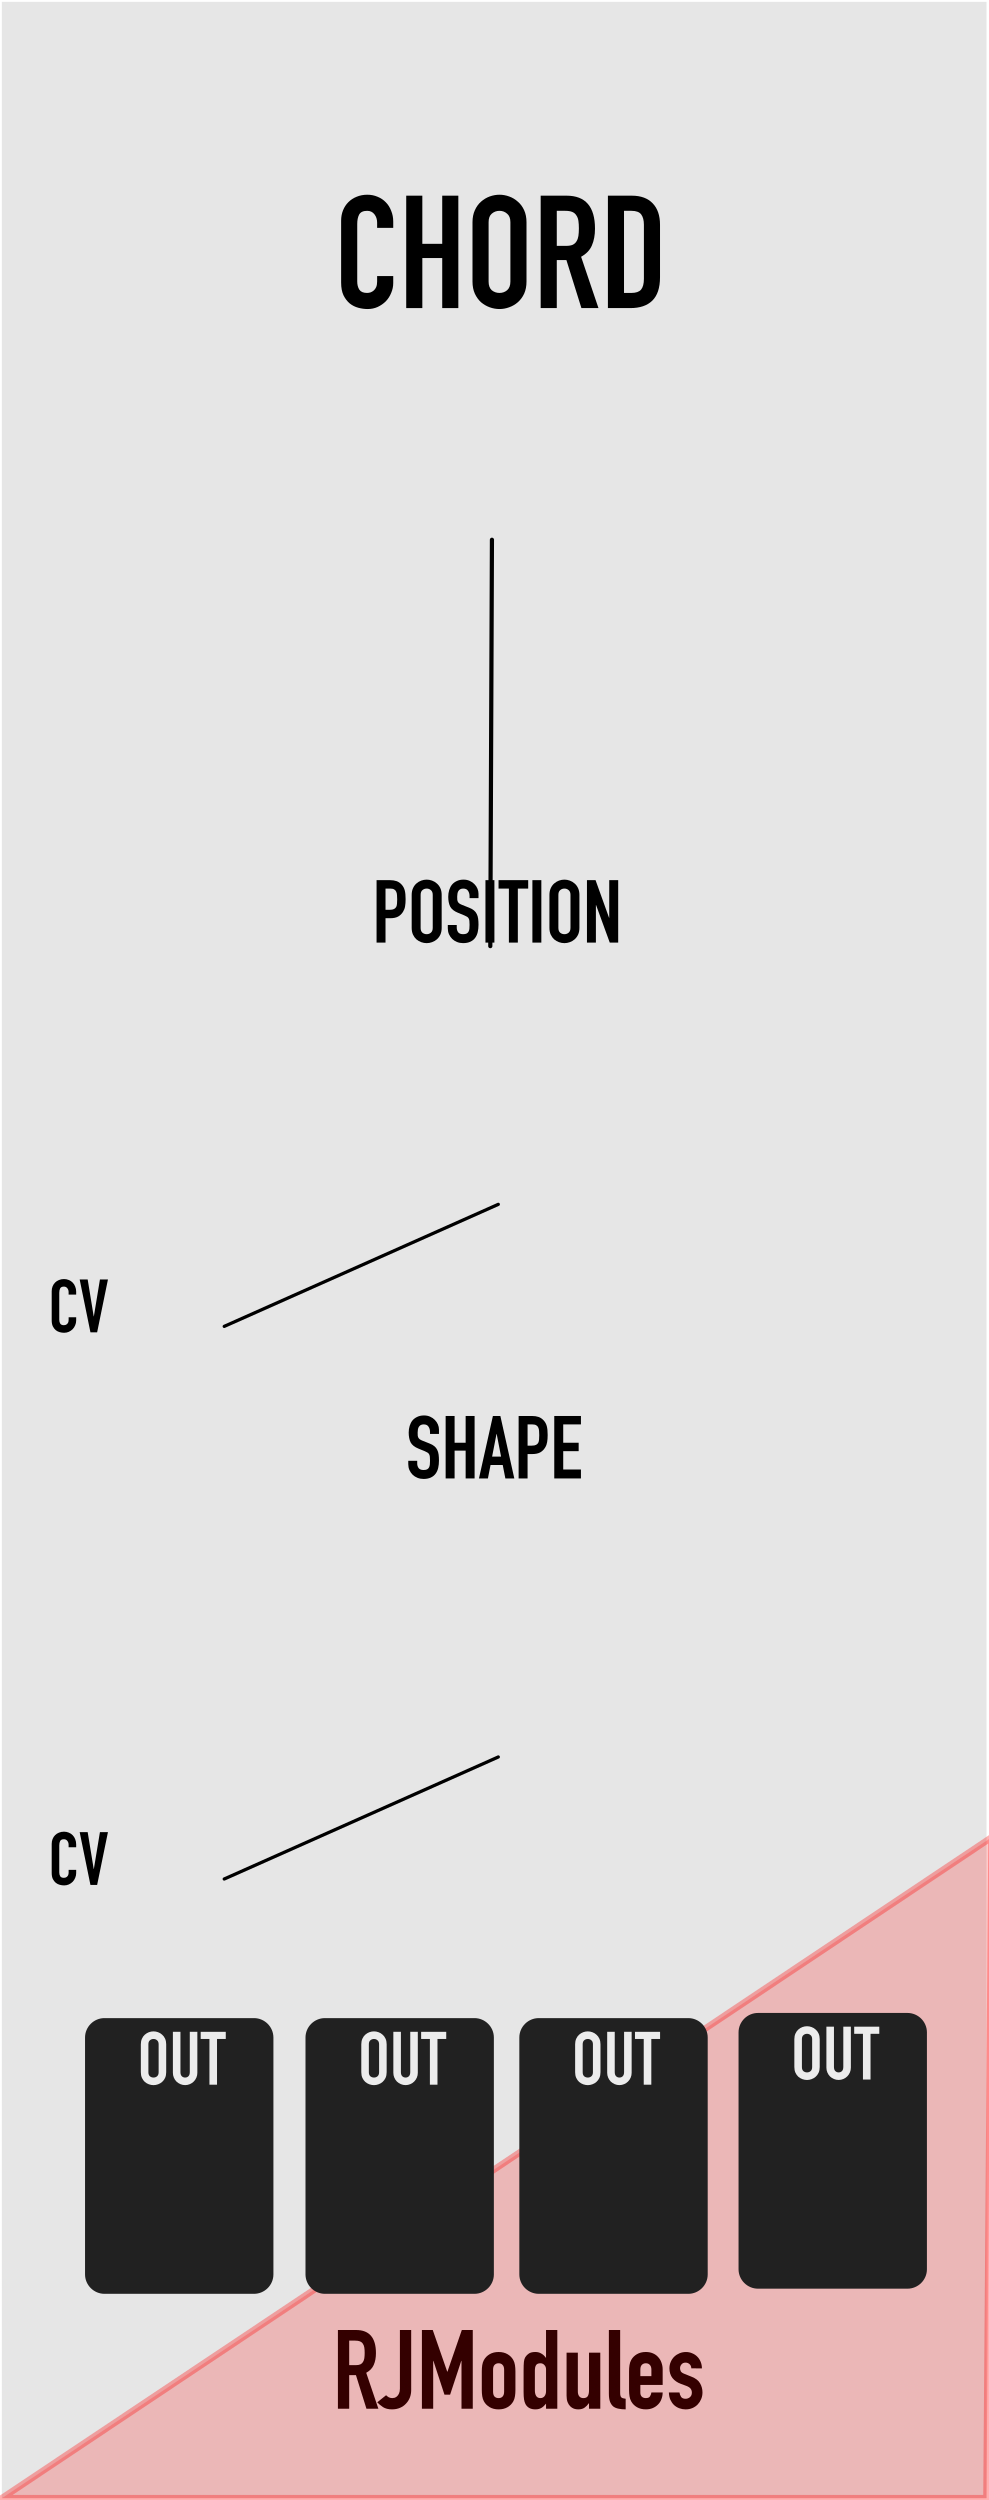
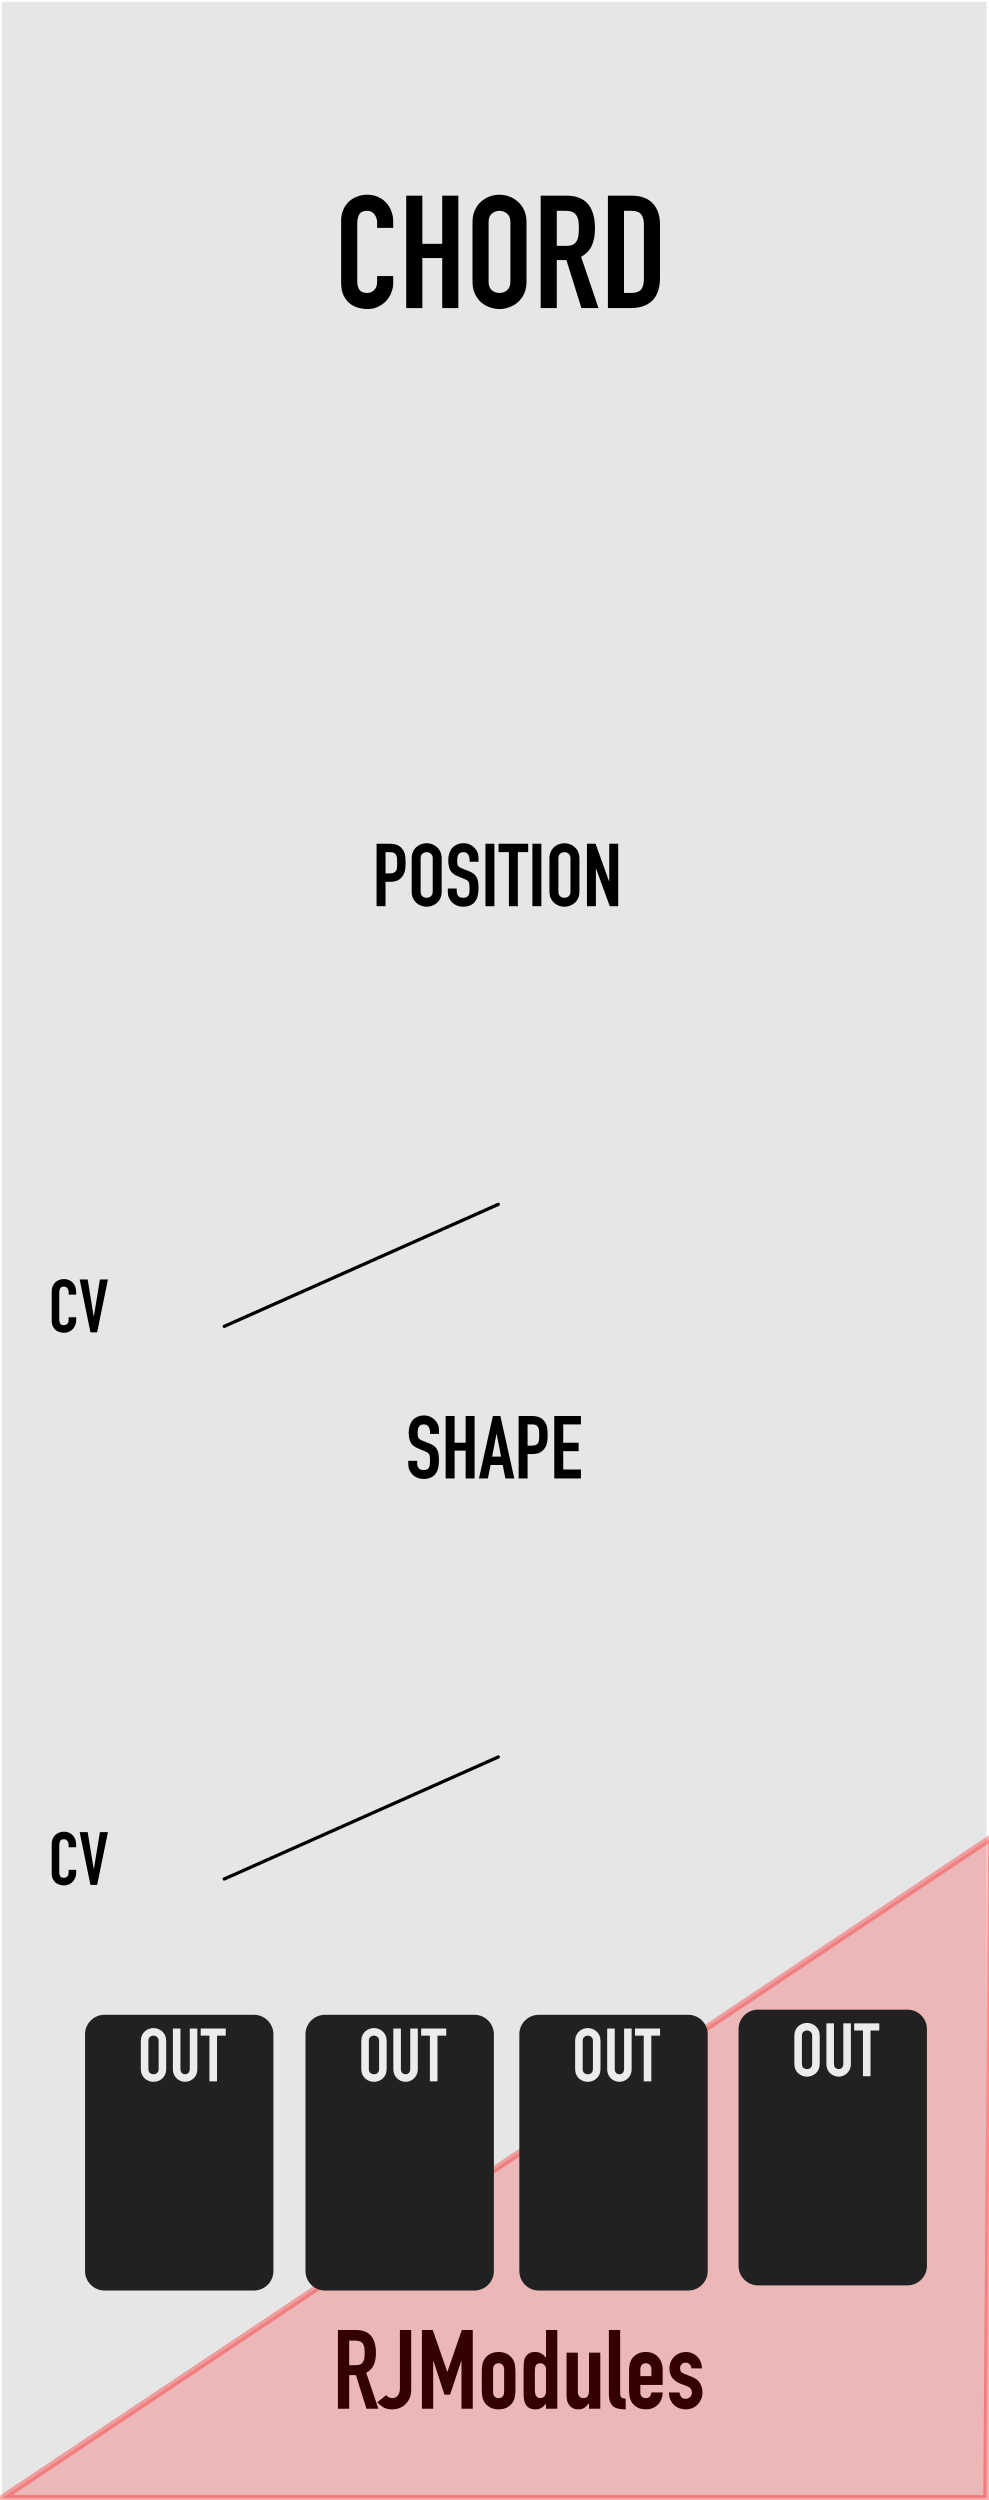
<svg xmlns="http://www.w3.org/2000/svg" width="150.226" height="380" viewBox="0 0 39.747 100.542" version="1.1" id="svg4541">
  <defs id="defs4535" />
  <g id="layer3">
    <g transform="matrix(0.2760238,0,0,0.2760238,359.6559,-41.23195)" id="g13122" style="stroke-width:0.959">
      <g transform="translate(-167.0764,-20.55757)" id="g13178" style="stroke-width:0.919">
        <g transform="translate(-99.2314,6.094906)" id="g13224" style="stroke-width:0.881">
          <g transform="translate(-315.6541,137.7816)" id="g13271" style="stroke-width:0.844">
            <g transform="translate(-332.2261,26.05932)" id="g13383" style="stroke-width:0.809">
              <path style="fill:#e6e6e6;fill-opacity:1;fill-rule:nonzero;stroke:none;stroke-width:0.809" d="m -388.535,0.266 h 143.469 V 363.988 H -388.535 Z m 0,0" id="path25069" />
              <path id="path12226" d="m -276.575,211.059 c 1.406,0 2.438,-1.062 2.438,-2.359 0,-1.297 -1.016,-2.344 -2.422,-2.344 -1.406,0 -2.422,1.062 -2.422,2.344 v 0.016 c 0,1.297 1.016,2.344 2.406,2.344 z m 0.016,-0.922 c -0.797,0 -1.375,-0.656 -1.375,-1.438 0,-0.781 0.562,-1.422 1.359,-1.422 0.812,0 1.391,0.641 1.391,1.422 v 0.016 c 0,0.781 -0.562,1.422 -1.375,1.422 z m 0,0" style="fill:#e6e6e6;fill-opacity:1;stroke:none;stroke-width:0.809" />
              <path id="path12222" d="m -271.142,211.059 c 1.234,0 2,-0.688 2,-2.062 v -2.109 c 0,-0.281 -0.219,-0.5 -0.5,-0.5 -0.281,0 -0.5,0.219 -0.5,0.5 v 2.156 c 0,0.719 -0.375,1.094 -0.984,1.094 -0.609,0 -0.984,-0.391 -0.984,-1.125 v -2.125 c 0,-0.281 -0.219,-0.5 -0.5,-0.5 -0.266,0 -0.5,0.219 -0.5,0.5 v 2.141 c 0,1.344 0.75,2.031 1.969,2.031 z m 0,0" style="fill:#e6e6e6;fill-opacity:1;stroke:none;stroke-width:0.809" />
              <path id="path12218" d="m -266.875,210.512 c 0,0.281 0.219,0.5 0.5,0.5 0.281,0 0.5,-0.219 0.5,-0.5 v -3.156 h 0.953 c 0.266,0 0.469,-0.203 0.469,-0.469 0,-0.25 -0.203,-0.453 -0.469,-0.453 h -2.922 c -0.25,0 -0.453,0.203 -0.453,0.453 0,0.266 0.203,0.469 0.453,0.469 h 0.969 z m 0,0" style="fill:#e6e6e6;fill-opacity:1;stroke:none;stroke-width:0.809" />
              <path id="path12214" d="m -276.575,288.438 c 1.406,0 2.438,-1.062 2.438,-2.359 0,-1.297 -1.016,-2.344 -2.422,-2.344 -1.406,0 -2.422,1.062 -2.422,2.344 v 0.016 c 0,1.297 1.016,2.344 2.406,2.344 z m 0.016,-0.922 c -0.797,0 -1.375,-0.656 -1.375,-1.438 0,-0.781 0.562,-1.422 1.359,-1.422 0.812,0 1.391,0.641 1.391,1.422 v 0.016 c 0,0.781 -0.562,1.422 -1.375,1.422 z m 0,0" style="fill:#e6e6e6;fill-opacity:1;stroke:none;stroke-width:0.809" />
              <path id="path12210" d="m -271.142,288.438 c 1.234,0 2,-0.688 2,-2.062 v -2.109 c 0,-0.281 -0.219,-0.5 -0.5,-0.5 -0.281,0 -0.5,0.219 -0.5,0.5 v 2.156 c 0,0.719 -0.375,1.094 -0.984,1.094 -0.609,0 -0.984,-0.391 -0.984,-1.125 v -2.125 c 0,-0.281 -0.219,-0.5 -0.5,-0.5 -0.266,0 -0.5,0.219 -0.5,0.5 v 2.141 c 0,1.344 0.75,2.031 1.969,2.031 z m 0,0" style="fill:#e6e6e6;fill-opacity:1;stroke:none;stroke-width:0.809" />
              <path id="path12206" d="m -266.875,287.892 c 0,0.281 0.219,0.5 0.5,0.5 0.281,0 0.5,-0.219 0.5,-0.5 v -3.156 h 0.953 c 0.266,0 0.469,-0.203 0.469,-0.469 0,-0.25 -0.203,-0.453 -0.469,-0.453 h -2.922 c -0.25,0 -0.453,0.203 -0.453,0.453 0,0.266 0.203,0.469 0.453,0.469 h 0.969 z m 0,0" style="fill:#e6e6e6;fill-opacity:1;stroke:none;stroke-width:0.809" />
              <path id="path12202" d="m -276.575,61.624 c 1.406,0 2.438,-1.062 2.438,-2.359 0,-1.297 -1.016,-2.344 -2.422,-2.344 -1.406,0 -2.422,1.062 -2.422,2.344 v 0.016 c 0,1.297 1.016,2.344 2.406,2.344 z m 0.016,-0.922 c -0.797,0 -1.375,-0.656 -1.375,-1.438 0,-0.781 0.562,-1.422 1.359,-1.422 0.812,0 1.391,0.641 1.391,1.422 v 0.016 c 0,0.781 -0.562,1.422 -1.375,1.422 z m 0,0" style="fill:#e6e6e6;fill-opacity:1;stroke:none;stroke-width:0.809" />
              <path id="path12198" d="m -271.142,61.624 c 1.234,0 2,-0.688 2,-2.062 v -2.109 c 0,-0.281 -0.219,-0.5 -0.5,-0.5 -0.281,0 -0.5,0.219 -0.5,0.5 v 2.156 c 0,0.719 -0.375,1.094 -0.984,1.094 -0.609,0 -0.984,-0.391 -0.984,-1.125 v -2.125 c 0,-0.281 -0.219,-0.5 -0.5,-0.5 -0.266,0 -0.5,0.219 -0.5,0.5 v 2.141 c 0,1.344 0.75,2.031 1.969,2.031 z m 0,0" style="fill:#e6e6e6;fill-opacity:1;stroke:none;stroke-width:0.809" />
              <path id="path12194" d="m -266.875,61.077 c 0,0.281 0.219,0.5 0.5,0.5 0.281,0 0.5,-0.219 0.5,-0.5 v -3.156 h 0.953 c 0.266,0 0.469,-0.203 0.469,-0.469 0,-0.25 -0.203,-0.453 -0.469,-0.453 h -2.922 c -0.25,0 -0.453,0.203 -0.453,0.453 0,0.266 0.203,0.469 0.453,0.469 h 0.969 z m 0,0" style="fill:#e6e6e6;fill-opacity:1;stroke:none;stroke-width:0.809" />
              <g aria-label="IN" transform="scale(1,-1)" style="font-style:normal;font-weight:normal;font-size:10.814px;line-height:1.25;font-family:sans-serif;letter-spacing:0px;word-spacing:0px;fill:#000000;fill-opacity:1;stroke:none;stroke-width:0.219" id="text202" />
              <g aria-label="CV" style="font-style:normal;font-weight:normal;font-size:10.814px;line-height:1.25;font-family:sans-serif;letter-spacing:0px;word-spacing:0px;fill:#000000;fill-opacity:1;stroke:none;stroke-width:0.219" id="text202-7" />
              <g aria-label="OUT" style="font-style:normal;font-weight:normal;font-size:10.814px;line-height:1.25;font-family:sans-serif;letter-spacing:0px;word-spacing:0px;fill:#ececec;fill-opacity:1;stroke:none;stroke-width:0.219" id="text202-7-8" />
              <g aria-label="RJModules" style="font-style:normal;font-weight:normal;font-size:10.814px;line-height:1.25;font-family:sans-serif;letter-spacing:0px;word-spacing:0px;fill:#000000;fill-opacity:1;stroke:none;stroke-width:0.219" id="text202-7-7" transform="translate(0,-1.917105)">
                <path d="m -337.924,346.522 h 0.934 q 0.435,0 0.693,-0.113 0.258,-0.129 0.387,-0.354 0.145,-0.226 0.193,-0.548 0.048,-0.338 0.048,-0.773 0,-0.435 -0.048,-0.757 -0.048,-0.338 -0.209,-0.564 -0.145,-0.242 -0.419,-0.354 -0.274,-0.113 -0.725,-0.113 h -0.854 z m -1.643,-5.122 h 2.642 q 2.899,0 2.899,3.367 0,0.999 -0.322,1.724 -0.306,0.709 -1.095,1.144 l 1.772,5.235 h -1.74 l -1.53,-4.897 h -0.983 v 4.897 h -1.643 z" style="font-style:normal;font-variant:normal;font-weight:normal;font-stretch:normal;font-family:'DIN Condensed';-inkscape-font-specification:'DIN Condensed, ';stroke-width:0.326" id="path79" />
                <path d="m -328.891,350.162 q 0,0.564 -0.193,1.079 -0.193,0.499 -0.564,0.886 -0.354,0.387 -0.87,0.612 -0.515,0.226 -1.176,0.226 -0.789,0 -1.321,-0.338 -0.515,-0.354 -0.822,-0.693 l 1.289,-1.031 q 0.177,0.177 0.403,0.306 0.242,0.113 0.499,0.113 0.145,0 0.338,-0.048 0.193,-0.065 0.354,-0.209 0.177,-0.161 0.29,-0.419 0.129,-0.274 0.129,-0.709 v -8.537 h 1.643 z" style="font-style:normal;font-variant:normal;font-weight:normal;font-stretch:normal;font-family:'DIN Condensed';-inkscape-font-specification:'DIN Condensed, ';stroke-width:0.326" id="path81" />
                <path d="m -327.329,341.399 h 1.579 l 2.11,6.073 h 0.032 l 2.094,-6.073 h 1.595 v 11.469 h -1.643 v -6.975 h -0.032 l -1.627,4.929 h -0.822 l -1.611,-4.929 h -0.032 v 6.975 h -1.643 z" style="font-style:normal;font-variant:normal;font-weight:normal;font-stretch:normal;font-family:'DIN Condensed';-inkscape-font-specification:'DIN Condensed, ';stroke-width:0.326" id="path83" />
                <path d="m -318.604,347.44 q 0,-0.499 0.065,-0.918 0.065,-0.419 0.242,-0.741 0.29,-0.532 0.838,-0.854 0.548,-0.322 1.305,-0.322 0.757,0 1.305,0.322 0.548,0.322 0.838,0.854 0.177,0.322 0.242,0.741 0.065,0.419 0.065,0.918 v 2.69 q 0,0.499 -0.065,0.918 -0.065,0.419 -0.242,0.741 -0.29,0.532 -0.838,0.854 -0.548,0.322 -1.305,0.322 -0.757,0 -1.305,-0.322 -0.548,-0.322 -0.838,-0.854 -0.177,-0.322 -0.242,-0.741 -0.065,-0.419 -0.065,-0.918 z m 1.643,2.948 q 0,0.467 0.209,0.709 0.226,0.226 0.596,0.226 0.37,0 0.58,-0.226 0.226,-0.242 0.226,-0.709 v -3.206 q 0,-0.467 -0.226,-0.693 -0.209,-0.242 -0.58,-0.242 -0.37,0 -0.596,0.242 -0.209,0.226 -0.209,0.693 z" style="font-style:normal;font-variant:normal;font-weight:normal;font-stretch:normal;font-family:'DIN Condensed';-inkscape-font-specification:'DIN Condensed, ';stroke-width:0.326" id="path85" />
                <path d="m -310.87,350.21 q 0,0.499 0.193,0.805 0.193,0.306 0.612,0.306 0.37,0 0.596,-0.274 0.226,-0.29 0.226,-0.741 v -3.173 q 0,-0.387 -0.242,-0.628 -0.226,-0.258 -0.58,-0.258 -0.467,0 -0.644,0.29 -0.161,0.29 -0.161,0.677 z m 1.627,1.917 q -0.161,0.177 -0.306,0.338 -0.145,0.145 -0.322,0.258 -0.177,0.113 -0.403,0.177 -0.226,0.064 -0.532,0.064 -1.015,0 -1.434,-0.773 -0.145,-0.274 -0.209,-0.677 -0.065,-0.403 -0.065,-1.079 v -3.109 q 0,-0.886 0.048,-1.305 0.048,-0.419 0.209,-0.677 0.209,-0.322 0.532,-0.532 0.338,-0.209 0.934,-0.209 0.483,0 0.854,0.226 0.387,0.209 0.66,0.612 h 0.032 v -4.043 h 1.643 v 11.469 h -1.643 z" style="font-style:normal;font-variant:normal;font-weight:normal;font-stretch:normal;font-family:'DIN Condensed';-inkscape-font-specification:'DIN Condensed, ';stroke-width:0.326" id="path87" />
                <path d="m -301.339,352.868 h -1.643 v -0.789 h -0.032 q -0.258,0.387 -0.628,0.644 -0.354,0.242 -0.918,0.242 -0.306,0 -0.612,-0.097 -0.306,-0.113 -0.548,-0.354 -0.242,-0.242 -0.387,-0.612 -0.145,-0.387 -0.145,-0.934 v -6.266 h 1.643 v 5.654 q 0,0.451 0.209,0.709 0.209,0.258 0.596,0.258 0.467,0 0.644,-0.29 0.177,-0.29 0.177,-0.838 v -5.493 h 1.643 z" style="font-style:normal;font-variant:normal;font-weight:normal;font-stretch:normal;font-family:'DIN Condensed';-inkscape-font-specification:'DIN Condensed, ';stroke-width:0.326" id="path89" />
                <path d="m -300.088,341.399 h 1.643 v 9.166 q 0,0.467 0.161,0.644 0.177,0.161 0.644,0.209 v 1.546 q -0.564,0 -1.031,-0.097 -0.451,-0.081 -0.773,-0.322 -0.306,-0.258 -0.483,-0.709 -0.161,-0.451 -0.161,-1.16 z" style="font-style:normal;font-variant:normal;font-weight:normal;font-stretch:normal;font-family:'DIN Condensed';-inkscape-font-specification:'DIN Condensed, ';stroke-width:0.326" id="path91" />
                <path d="m -295.504,349.405 v 1.111 q 0,0.387 0.209,0.596 0.226,0.209 0.596,0.209 0.467,0 0.612,-0.274 0.161,-0.274 0.193,-0.548 h 1.643 q 0,0.515 -0.177,0.966 -0.161,0.451 -0.483,0.773 -0.322,0.338 -0.773,0.532 -0.451,0.193 -1.015,0.193 -0.757,0 -1.305,-0.322 -0.548,-0.322 -0.838,-0.854 -0.177,-0.322 -0.242,-0.741 -0.065,-0.419 -0.065,-0.918 v -2.69 q 0,-0.499 0.065,-0.918 0.065,-0.419 0.242,-0.741 0.29,-0.532 0.838,-0.854 0.548,-0.322 1.305,-0.322 0.564,0 1.015,0.193 0.467,0.193 0.773,0.548 0.322,0.338 0.483,0.805 0.177,0.467 0.177,0.999 v 2.255 z m 0,-1.289 h 1.611 v -0.934 q 0,-0.467 -0.226,-0.693 -0.209,-0.242 -0.58,-0.242 -0.37,0 -0.596,0.242 -0.209,0.226 -0.209,0.693 z" style="font-style:normal;font-variant:normal;font-weight:normal;font-stretch:normal;font-family:'DIN Condensed';-inkscape-font-specification:'DIN Condensed, ';stroke-width:0.326" id="path93" />
                <path d="m -288.076,346.989 q -0.016,-0.419 -0.274,-0.628 -0.242,-0.209 -0.564,-0.209 -0.387,0 -0.596,0.258 -0.209,0.242 -0.209,0.564 0,0.226 0.113,0.451 0.113,0.209 0.58,0.387 l 0.966,0.387 q 0.918,0.354 1.256,0.966 0.354,0.612 0.354,1.337 0,0.515 -0.193,0.966 -0.177,0.435 -0.499,0.773 -0.322,0.338 -0.773,0.532 -0.451,0.193 -0.983,0.193 -0.483,0 -0.918,-0.161 -0.435,-0.161 -0.773,-0.467 -0.322,-0.306 -0.532,-0.757 -0.209,-0.467 -0.226,-1.079 h 1.546 q 0.048,0.338 0.226,0.628 0.193,0.29 0.66,0.29 0.354,0 0.628,-0.226 0.29,-0.242 0.29,-0.66 0,-0.338 -0.177,-0.58 -0.177,-0.242 -0.644,-0.419 l -0.789,-0.29 q -0.773,-0.29 -1.224,-0.854 -0.435,-0.58 -0.435,-1.401 0,-0.515 0.193,-0.95 0.193,-0.451 0.515,-0.757 0.338,-0.322 0.773,-0.499 0.435,-0.177 0.934,-0.177 0.499,0 0.918,0.193 0.435,0.177 0.741,0.499 0.306,0.306 0.483,0.757 0.177,0.435 0.177,0.934 z" style="font-style:normal;font-variant:normal;font-weight:normal;font-stretch:normal;font-family:'DIN Condensed';-inkscape-font-specification:'DIN Condensed, ';stroke-width:0.326" id="path95" />
              </g>
              <g transform="matrix(0.9585526,0,0,0.9585526,-388.8008,-5.5855677e-7)" style="font-style:normal;font-weight:normal;font-size:40px;line-height:1.25;font-family:sans-serif;letter-spacing:0px;word-spacing:0px;fill:#000000;fill-opacity:1;stroke:none" id="flowRoot102" />
              <g aria-label="CRUSH" transform="matrix(0.9585526,0,0,0.9585526,-504.5118,-19.7188)" style="font-style:normal;font-variant:normal;font-weight:normal;font-stretch:normal;font-size:40px;line-height:1.25;font-family:'DIN Condensed';-inkscape-font-specification:'DIN Condensed, ';letter-spacing:0px;word-spacing:0px;fill:#000000;fill-opacity:1;stroke:none" id="flowRoot110" />
              <g transform="translate(-0.5213558,79.9115)" aria-label="CV" style="font-style:normal;font-weight:normal;font-size:10.814px;line-height:1.25;font-family:sans-serif;letter-spacing:0px;word-spacing:0px;fill:#000000;fill-opacity:1;stroke:none;stroke-width:0.219" id="text202-7-4" />
              <g aria-label="FLOOR" transform="matrix(0.9585526,0,0,0.9585526,-504.7451,64.90986)" style="font-style:normal;font-variant:normal;font-weight:normal;font-stretch:normal;font-size:40px;line-height:1.25;font-family:'DIN Condensed';-inkscape-font-specification:'DIN Condensed, ';letter-spacing:0px;word-spacing:0px;fill:#000000;fill-opacity:1;stroke:none;stroke-width:0.809" id="flowRoot110-9" />
              <path style="fill:#ff0000;fill-opacity:0.205;stroke:#ff0000;stroke-width:0.959px;stroke-linecap:butt;stroke-linejoin:miter;stroke-opacity:0.315" d="m -388.535,363.988 h 143.469 l 0.733,-96.278 z" id="path905" />
              <g style="font-style:normal;font-weight:normal;font-size:40px;line-height:1.25;font-family:sans-serif;letter-spacing:0px;word-spacing:0px;fill:#000000;fill-opacity:1;stroke:none" id="flowRoot907" />
              <g style="font-style:normal;font-weight:normal;font-size:40px;line-height:1.25;font-family:sans-serif;letter-spacing:0px;word-spacing:0px;fill:#000000;fill-opacity:1;stroke:none" id="flowRoot915" />
              <g aria-label="SUPERSAW" transform="matrix(0.9585526,0,0,0.9585526,-388.8008,1.917105)" style="font-style:normal;font-weight:normal;font-size:14.667px;line-height:1.25;font-family:sans-serif;letter-spacing:0px;word-spacing:0px;fill:#000000;fill-opacity:1;stroke:none" id="flowRoot923" />
            </g>
          </g>
        </g>
      </g>
    </g>
    <g id="g1199" />
-     <g id="g5241" transform="translate(1.194832,19.9954)">
+     <g id="g5241" transform="translate(1.194832,19.86226)">
      <path style="fill:#212121;fill-opacity:1;fill-rule:nonzero;stroke:none;stroke-width:0.223" d="m 36.083,61.741 c 0,-0.43 -0.353,-0.782 -0.783,-0.782 h -6.01 c -0.43,0 -0.783,0.351 -0.783,0.782 v 9.525 c 0,0.43 0.353,0.782 0.783,0.782 h 6.01 c 0.43,0 0.783,-0.351 0.783,-0.782 z m 0,0" id="path25479-5-5-7" />
      <path id="path67-0-1-1" style="font-style:normal;font-variant:normal;font-weight:normal;font-stretch:normal;font-size:10.814px;line-height:1.25;font-family:'DIN Condensed';-inkscape-font-specification:'DIN Condensed, ';letter-spacing:0px;word-spacing:0px;fill:#ececec;fill-opacity:1;stroke:none;stroke-width:0.06" d="m 30.751,62.013 q 0,-0.128 0.045,-0.227 0.045,-0.099 0.116,-0.161 0.075,-0.066 0.164,-0.099 0.093,-0.033 0.185,-0.033 0.093,0 0.182,0.033 0.093,0.033 0.164,0.099 0.075,0.063 0.119,0.161 0.045,0.099 0.045,0.227 v 1.122 q 0,0.131 -0.045,0.23 -0.045,0.096 -0.119,0.161 -0.072,0.063 -0.164,0.096 -0.09,0.033 -0.182,0.033 -0.093,0 -0.185,-0.033 -0.09,-0.033 -0.164,-0.096 -0.072,-0.066 -0.116,-0.161 -0.045,-0.099 -0.045,-0.23 z m 0.304,1.122 q 0,0.11 0.06,0.164 0.063,0.051 0.146,0.051 0.084,0 0.143,-0.051 0.063,-0.054 0.063,-0.164 v -1.122 q 0,-0.11 -0.063,-0.161 -0.06,-0.054 -0.143,-0.054 -0.084,0 -0.146,0.054 -0.06,0.051 -0.06,0.161 z" />
      <path id="path69-3-7-8" style="font-style:normal;font-variant:normal;font-weight:normal;font-stretch:normal;font-size:10.814px;line-height:1.25;font-family:'DIN Condensed';-inkscape-font-specification:'DIN Condensed, ';letter-spacing:0px;word-spacing:0px;fill:#ececec;fill-opacity:1;stroke:none;stroke-width:0.06" d="m 33.024,63.159 q 0,0.104 -0.039,0.194 -0.039,0.09 -0.107,0.158 -0.066,0.066 -0.155,0.104 -0.09,0.039 -0.191,0.039 -0.101,0 -0.191,-0.039 -0.09,-0.039 -0.158,-0.104 -0.066,-0.069 -0.104,-0.158 -0.039,-0.09 -0.039,-0.194 v -1.648 h 0.304 v 1.618 q 0,0.113 0.054,0.167 0.054,0.054 0.134,0.054 0.081,0 0.134,-0.054 0.054,-0.054 0.054,-0.167 v -1.618 h 0.304 z" />
      <path id="path71-9-5-7" style="font-style:normal;font-variant:normal;font-weight:normal;font-stretch:normal;font-size:10.814px;line-height:1.25;font-family:'DIN Condensed';-inkscape-font-specification:'DIN Condensed, ';letter-spacing:0px;word-spacing:0px;fill:#ececec;fill-opacity:1;stroke:none;stroke-width:0.06" d="m 33.51,61.798 h -0.352 v -0.287 h 1.009 v 0.287 h -0.352 v 1.839 H 33.51 Z" />
    </g>
    <g id="g5254-2" transform="translate(0,22.75418)">
      <path style="fill:none;stroke:#000000;stroke-width:0.132;stroke-linecap:round;stroke-linejoin:round;stroke-miterlimit:10;stroke-opacity:1" d="M 9.018,30.588 20.039,25.681 v 0" id="path25541-6-6" />
      <path d="m 3.063,30.354 q 0,0.099 -0.039,0.188 -0.036,0.09 -0.101,0.158 -0.066,0.066 -0.155,0.107 -0.087,0.039 -0.188,0.039 -0.087,0 -0.176,-0.024 -0.09,-0.024 -0.161,-0.081 -0.072,-0.06 -0.119,-0.155 -0.045,-0.096 -0.045,-0.242 v -1.17 q 0,-0.104 0.036,-0.194 0.036,-0.09 0.101,-0.155 0.066,-0.066 0.155,-0.101 0.093,-0.039 0.203,-0.039 0.104,0 0.194,0.039 0.09,0.036 0.155,0.104 0.066,0.066 0.101,0.161 0.039,0.093 0.039,0.203 v 0.119 H 2.759 v -0.101 q 0,-0.09 -0.051,-0.155 -0.051,-0.066 -0.137,-0.066 -0.113,0 -0.152,0.072 -0.036,0.069 -0.036,0.176 v 1.086 q 0,0.093 0.039,0.155 0.042,0.063 0.146,0.063 0.03,0 0.063,-0.009 0.036,-0.012 0.063,-0.036 0.03,-0.024 0.048,-0.066 0.018,-0.042 0.018,-0.104 v -0.104 h 0.304 z" style="font-style:normal;font-variant:normal;font-weight:normal;font-stretch:normal;font-size:10.814px;line-height:1.25;font-family:'DIN Condensed';-inkscape-font-specification:'DIN Condensed, ';letter-spacing:0px;word-spacing:0px;fill:#000000;fill-opacity:1;stroke:none;stroke-width:0.06" id="path74-2-9" />
      <path d="M 3.906,30.828 H 3.637 L 3.204,28.703 h 0.322 l 0.242,1.483 h 0.006 l 0.245,-1.483 h 0.322 z" style="font-style:normal;font-variant:normal;font-weight:normal;font-stretch:normal;font-size:10.814px;line-height:1.25;font-family:'DIN Condensed';-inkscape-font-specification:'DIN Condensed, ';letter-spacing:0px;word-spacing:0px;fill:#000000;fill-opacity:1;stroke:none;stroke-width:0.06" id="path76-7-0" />
    </g>
    <g transform="translate(0,44.97919)" id="g5254-1">
      <path style="fill:none;stroke:#000000;stroke-width:0.132;stroke-linecap:round;stroke-linejoin:round;stroke-miterlimit:10;stroke-opacity:1" d="M 9.018,30.588 20.039,25.681 v 0" id="path25541-6-4" />
      <path d="m 3.063,30.354 q 0,0.099 -0.039,0.188 -0.036,0.09 -0.101,0.158 -0.066,0.066 -0.155,0.107 -0.087,0.039 -0.188,0.039 -0.087,0 -0.176,-0.024 -0.09,-0.024 -0.161,-0.081 -0.072,-0.06 -0.119,-0.155 -0.045,-0.096 -0.045,-0.242 v -1.17 q 0,-0.104 0.036,-0.194 0.036,-0.09 0.101,-0.155 0.066,-0.066 0.155,-0.101 0.093,-0.039 0.203,-0.039 0.104,0 0.194,0.039 0.09,0.036 0.155,0.104 0.066,0.066 0.101,0.161 0.039,0.093 0.039,0.203 v 0.119 H 2.759 v -0.101 q 0,-0.09 -0.051,-0.155 -0.051,-0.066 -0.137,-0.066 -0.113,0 -0.152,0.072 -0.036,0.069 -0.036,0.176 v 1.086 q 0,0.093 0.039,0.155 0.042,0.063 0.146,0.063 0.03,0 0.063,-0.009 0.036,-0.012 0.063,-0.036 0.03,-0.024 0.048,-0.066 0.018,-0.042 0.018,-0.104 v -0.104 h 0.304 z" style="font-style:normal;font-variant:normal;font-weight:normal;font-stretch:normal;font-size:10.814px;line-height:1.25;font-family:'DIN Condensed';-inkscape-font-specification:'DIN Condensed, ';letter-spacing:0px;word-spacing:0px;fill:#000000;fill-opacity:1;stroke:none;stroke-width:0.06" id="path74-2-1" />
      <path d="M 3.906,30.828 H 3.637 L 3.204,28.703 h 0.322 l 0.242,1.483 h 0.006 l 0.245,-1.483 h 0.322 z" style="font-style:normal;font-variant:normal;font-weight:normal;font-stretch:normal;font-size:10.814px;line-height:1.25;font-family:'DIN Condensed';-inkscape-font-specification:'DIN Condensed, ';letter-spacing:0px;word-spacing:0px;fill:#000000;fill-opacity:1;stroke:none;stroke-width:0.06" id="path76-7-4" />
    </g>
    <g aria-label="INVERT" transform="matrix(0.2645833,0,0,0.2645833,13.72098,41.25861)" style="font-style:normal;font-weight:normal;font-size:10.667px;line-height:1.25;font-family:sans-serif;letter-spacing:0px;word-spacing:0px;fill:#000000;fill-opacity:1;stroke:none;stroke-width:0.809" id="flowRoot923-4-6-6-8-3" />
    <g aria-label="RESET" transform="matrix(0.2645833,0,0,0.2645833,-14.55164,80.45474)" style="font-style:normal;font-weight:normal;font-size:14.667px;line-height:1.25;font-family:sans-serif;letter-spacing:0px;word-spacing:0px;fill:#000000;fill-opacity:1;stroke:none;stroke-width:0.809" id="flowRoot923-4-6-6-8-0" />
    <g aria-label="OFFSET" transform="matrix(0.2645833,0,0,0.2645833,13.98552,20.30653)" style="font-style:normal;font-weight:normal;font-size:10.667px;line-height:1.25;font-family:sans-serif;letter-spacing:0px;word-spacing:0px;fill:#000000;fill-opacity:1;stroke:none;stroke-width:0.809" id="flowRoot923-4-6-6-8-07" />
    <g aria-label="TWIN LFO" transform="matrix(0.2645833,0,0,0.2645833,0.1167573,0.1208635)" style="font-style:normal;font-weight:normal;font-size:14.667px;line-height:1.25;font-family:sans-serif;letter-spacing:0px;word-spacing:0px;fill:#000000;fill-opacity:1;stroke:none;stroke-width:0.809" id="flowRoot923-7" />
    <g aria-label="LFO2" transform="matrix(0.2645833,0,0,0.2645833,0.4058902,30.3485)" style="font-style:normal;font-weight:normal;font-size:13.333px;line-height:1.25;font-family:sans-serif;letter-spacing:0px;word-spacing:0px;fill:#000000;fill-opacity:1;stroke:none;stroke-width:0.809" id="flowRoot923-4-0" />
    <g aria-label="SHAPE" transform="matrix(0.2645833,0,0,0.2645833,0.02791424,53.21606)" style="font-style:normal;font-weight:normal;font-size:13.333px;line-height:1.25;font-family:sans-serif;letter-spacing:0px;word-spacing:0px;fill:#000000;fill-opacity:1;stroke:none;stroke-width:0.809" id="flowRoot923-4-3">
      <path d="m 66.616,16.832 h -1.36 v -0.307 q 0,-0.467 -0.227,-0.8 -0.213,-0.347 -0.733,-0.347 -0.28,0 -0.467,0.107 -0.173,0.107 -0.28,0.28 -0.093,0.16 -0.133,0.387 -0.04,0.213 -0.04,0.453 0,0.28 0.013,0.48 0.027,0.187 0.107,0.333 0.08,0.133 0.227,0.24 0.16,0.107 0.427,0.213 l 1.04,0.413 q 0.453,0.173 0.733,0.413 0.28,0.227 0.427,0.547 0.16,0.307 0.213,0.72 0.053,0.4 0.053,0.92 0,0.6 -0.12,1.12 -0.12,0.507 -0.4,0.88 -0.267,0.36 -0.72,0.573 -0.453,0.213 -1.107,0.213 -0.493,0 -0.92,-0.173 -0.427,-0.173 -0.733,-0.467 -0.307,-0.307 -0.493,-0.72 -0.173,-0.413 -0.173,-0.893 v -0.507 h 1.36 v 0.427 q 0,0.373 0.213,0.68 0.227,0.293 0.747,0.293 0.347,0 0.533,-0.093 0.2,-0.107 0.293,-0.28 0.107,-0.187 0.133,-0.453 0.027,-0.267 0.027,-0.587 0,-0.373 -0.027,-0.613 -0.027,-0.24 -0.12,-0.387 -0.08,-0.147 -0.24,-0.24 -0.147,-0.093 -0.4,-0.2 l -0.973,-0.4 q -0.88,-0.36 -1.187,-0.947 -0.293,-0.6 -0.293,-1.493 0,-0.533 0.147,-1.013 0.147,-0.48 0.427,-0.827 0.293,-0.347 0.733,-0.547 0.44,-0.213 1.027,-0.213 0.507,0 0.92,0.187 0.427,0.187 0.72,0.493 0.307,0.307 0.467,0.693 0.16,0.373 0.16,0.773 z" style="font-style:normal;font-variant:normal;font-weight:normal;font-stretch:normal;font-size:13.333px;font-family:'DIN Condensed';-inkscape-font-specification:'DIN Condensed, ';text-align:center;text-anchor:middle" id="path338" />
      <path d="m 67.632,14.099 h 1.36 v 4.067 h 1.68 v -4.067 h 1.36 v 9.493 h -1.36 v -4.227 h -1.68 v 4.227 h -1.36 z" style="font-style:normal;font-variant:normal;font-weight:normal;font-stretch:normal;font-size:13.333px;font-family:'DIN Condensed';-inkscape-font-specification:'DIN Condensed, ';text-align:center;text-anchor:middle" id="path340" />
      <path d="m 75.389,16.832 h -0.027 l -0.667,3.44 h 1.36 z m -0.573,-2.733 h 1.133 l 2.12,9.493 h -1.36 l -0.4,-2.04 h -1.853 l -0.4,2.04 h -1.36 z" style="font-style:normal;font-variant:normal;font-weight:normal;font-stretch:normal;font-size:13.333px;font-family:'DIN Condensed';-inkscape-font-specification:'DIN Condensed, ';text-align:center;text-anchor:middle" id="path342" />
      <path d="m 78.726,14.099 h 2.04 q 0.56,0 0.987,0.147 0.427,0.147 0.773,0.52 0.347,0.373 0.48,0.88 0.133,0.493 0.133,1.347 0,0.627 -0.08,1.08 -0.067,0.44 -0.307,0.827 -0.28,0.467 -0.747,0.733 -0.467,0.253 -1.227,0.253 h -0.693 v 3.707 h -1.36 z m 1.36,4.507 h 0.653 q 0.413,0 0.64,-0.12 0.227,-0.12 0.333,-0.32 0.107,-0.213 0.12,-0.507 0.027,-0.293 0.027,-0.653 0,-0.333 -0.027,-0.627 -0.013,-0.307 -0.12,-0.52 -0.093,-0.227 -0.307,-0.347 -0.213,-0.133 -0.613,-0.133 h -0.707 z" style="font-style:normal;font-variant:normal;font-weight:normal;font-stretch:normal;font-size:13.333px;font-family:'DIN Condensed';-inkscape-font-specification:'DIN Condensed, ';text-align:center;text-anchor:middle" id="path344" />
      <path d="m 84.143,14.099 h 4.053 v 1.28 h -2.693 v 2.787 h 2.347 v 1.28 h -2.347 v 2.787 h 2.693 v 1.36 h -4.053 z" style="font-style:normal;font-variant:normal;font-weight:normal;font-stretch:normal;font-size:13.333px;font-family:'DIN Condensed';-inkscape-font-specification:'DIN Condensed, ';text-align:center;text-anchor:middle" id="path346" />
    </g>
    <g aria-label="CHORD" transform="matrix(0.2645833,0,0,0.2645833,0.3057457,4.051816)" style="font-style:normal;font-weight:normal;font-size:14.667px;line-height:1.25;font-family:sans-serif;letter-spacing:0px;word-spacing:0px;fill:#000000;fill-opacity:1;stroke:none;stroke-width:0.809" id="flowRoot923-3">
      <path d="m 58.615,27.7 q 0,0.792 -0.312,1.512 -0.288,0.72 -0.816,1.272 -0.528,0.528 -1.248,0.864 -0.696,0.312 -1.512,0.312 -0.696,0 -1.416,-0.192 -0.72,-0.192 -1.296,-0.648 -0.576,-0.48 -0.96,-1.248 -0.36,-0.768 -0.36,-1.944 v -9.408 q 0,-0.84 0.288,-1.56 0.288,-0.72 0.816,-1.248 0.528,-0.528 1.248,-0.816 0.744,-0.312 1.632,-0.312 0.84,0 1.56,0.312 0.72,0.288 1.248,0.84 0.528,0.528 0.816,1.296 0.312,0.744 0.312,1.632 v 0.96 h -2.448 v -0.816 q 0,-0.72 -0.408,-1.248 -0.408,-0.528 -1.104,-0.528 -0.912,0 -1.224,0.576 -0.288,0.552 -0.288,1.416 v 8.736 q 0,0.744 0.312,1.248 0.336,0.504 1.176,0.504 0.24,0 0.504,-0.072 0.288,-0.096 0.504,-0.288 0.24,-0.192 0.384,-0.528 0.144,-0.336 0.144,-0.84 v -0.84 h 2.448 z" style="font-style:normal;font-variant:normal;font-weight:normal;font-stretch:normal;font-size:24px;font-family:'DIN Condensed';-inkscape-font-specification:'DIN Condensed, ';text-align:center;text-anchor:middle" id="path6086" />
      <path d="m 60.59,14.428 h 2.448 v 7.32 h 3.024 v -7.32 h 2.448 v 17.088 h -2.448 v -7.608 h -3.024 v 7.608 h -2.448 z" style="font-style:normal;font-variant:normal;font-weight:normal;font-stretch:normal;font-size:24px;font-family:'DIN Condensed';-inkscape-font-specification:'DIN Condensed, ';text-align:center;text-anchor:middle" id="path6088" />
      <path d="m 70.664,18.46 q 0,-1.032 0.36,-1.824 0.36,-0.792 0.936,-1.296 0.6,-0.528 1.32,-0.792 0.744,-0.264 1.488,-0.264 0.744,0 1.464,0.264 0.744,0.264 1.32,0.792 0.6,0.504 0.96,1.296 0.36,0.792 0.36,1.824 v 9.024 q 0,1.056 -0.36,1.848 -0.36,0.768 -0.96,1.296 -0.576,0.504 -1.32,0.768 -0.72,0.264 -1.464,0.264 -0.744,0 -1.488,-0.264 -0.72,-0.264 -1.32,-0.768 -0.576,-0.528 -0.936,-1.296 -0.36,-0.792 -0.36,-1.848 z m 2.448,9.024 q 0,0.888 0.48,1.32 0.504,0.408 1.176,0.408 0.672,0 1.152,-0.408 0.504,-0.432 0.504,-1.32 v -9.024 q 0,-0.888 -0.504,-1.296 -0.48,-0.432 -1.152,-0.432 -0.672,0 -1.176,0.432 -0.48,0.408 -0.48,1.296 z" style="font-style:normal;font-variant:normal;font-weight:normal;font-stretch:normal;font-size:24px;font-family:'DIN Condensed';-inkscape-font-specification:'DIN Condensed, ';text-align:center;text-anchor:middle" id="path6090" />
      <path d="m 83.475,22.06 h 1.392 q 0.648,0 1.032,-0.168 0.384,-0.192 0.576,-0.528 0.216,-0.336 0.288,-0.816 0.072,-0.504 0.072,-1.152 0,-0.648 -0.072,-1.128 -0.072,-0.504 -0.312,-0.84 -0.216,-0.36 -0.624,-0.528 -0.408,-0.168 -1.08,-0.168 h -1.272 z m -2.448,-7.632 h 3.936 q 4.32,0 4.32,5.016 0,1.488 -0.48,2.568 -0.456,1.056 -1.632,1.704 l 2.64,7.8 h -2.592 l -2.28,-7.296 h -1.464 v 7.296 h -2.448 z" style="font-style:normal;font-variant:normal;font-weight:normal;font-stretch:normal;font-size:24px;font-family:'DIN Condensed';-inkscape-font-specification:'DIN Condensed, ';text-align:center;text-anchor:middle" id="path6092" />
      <path d="m 91.246,14.428 h 3.624 q 2.088,0 3.192,1.176 1.104,1.152 1.104,3.24 v 7.992 q 0,2.4 -1.176,3.552 -1.152,1.128 -3.336,1.128 h -3.408 z m 2.448,14.784 h 1.128 q 1.032,0 1.464,-0.504 0.432,-0.528 0.432,-1.632 v -8.232 q 0,-1.008 -0.408,-1.56 -0.408,-0.552 -1.488,-0.552 h -1.128 z" style="font-style:normal;font-variant:normal;font-weight:normal;font-stretch:normal;font-size:24px;font-family:'DIN Condensed';-inkscape-font-specification:'DIN Condensed, ';text-align:center;text-anchor:middle" id="path6094" />
    </g>
-     <path id="path25527-7-9-8-8-6" d="M 19.784,21.708 19.718,38.05" style="fill:none;stroke:#000000;stroke-width:0.169;stroke-linecap:round;stroke-linejoin:round;stroke-miterlimit:10;stroke-opacity:1" />
-     <g id="g5241-5" transform="translate(-7.621431,20.20256)">
+     <g id="g5241-5" transform="translate(-7.621431,20.06943)">
      <path style="fill:#212121;fill-opacity:1;fill-rule:nonzero;stroke:none;stroke-width:0.223" d="m 36.083,61.741 c 0,-0.43 -0.353,-0.782 -0.783,-0.782 h -6.01 c -0.43,0 -0.783,0.351 -0.783,0.782 v 9.525 c 0,0.43 0.353,0.782 0.783,0.782 h 6.01 c 0.43,0 0.783,-0.351 0.783,-0.782 z m 0,0" id="path25479-5-5-7-4" />
      <path id="path67-0-1-1-1" style="font-style:normal;font-variant:normal;font-weight:normal;font-stretch:normal;font-size:10.814px;line-height:1.25;font-family:'DIN Condensed';-inkscape-font-specification:'DIN Condensed, ';letter-spacing:0px;word-spacing:0px;fill:#ececec;fill-opacity:1;stroke:none;stroke-width:0.06" d="m 30.751,62.013 q 0,-0.128 0.045,-0.227 0.045,-0.099 0.116,-0.161 0.075,-0.066 0.164,-0.099 0.093,-0.033 0.185,-0.033 0.093,0 0.182,0.033 0.093,0.033 0.164,0.099 0.075,0.063 0.119,0.161 0.045,0.099 0.045,0.227 v 1.122 q 0,0.131 -0.045,0.23 -0.045,0.096 -0.119,0.161 -0.072,0.063 -0.164,0.096 -0.09,0.033 -0.182,0.033 -0.093,0 -0.185,-0.033 -0.09,-0.033 -0.164,-0.096 -0.072,-0.066 -0.116,-0.161 -0.045,-0.099 -0.045,-0.23 z m 0.304,1.122 q 0,0.11 0.06,0.164 0.063,0.051 0.146,0.051 0.084,0 0.143,-0.051 0.063,-0.054 0.063,-0.164 v -1.122 q 0,-0.11 -0.063,-0.161 -0.06,-0.054 -0.143,-0.054 -0.084,0 -0.146,0.054 -0.06,0.051 -0.06,0.161 z" />
      <path id="path69-3-7-8-8" style="font-style:normal;font-variant:normal;font-weight:normal;font-stretch:normal;font-size:10.814px;line-height:1.25;font-family:'DIN Condensed';-inkscape-font-specification:'DIN Condensed, ';letter-spacing:0px;word-spacing:0px;fill:#ececec;fill-opacity:1;stroke:none;stroke-width:0.06" d="m 33.024,63.159 q 0,0.104 -0.039,0.194 -0.039,0.09 -0.107,0.158 -0.066,0.066 -0.155,0.104 -0.09,0.039 -0.191,0.039 -0.101,0 -0.191,-0.039 -0.09,-0.039 -0.158,-0.104 -0.066,-0.069 -0.104,-0.158 -0.039,-0.09 -0.039,-0.194 v -1.648 h 0.304 v 1.618 q 0,0.113 0.054,0.167 0.054,0.054 0.134,0.054 0.081,0 0.134,-0.054 0.054,-0.054 0.054,-0.167 v -1.618 h 0.304 z" />
      <path id="path71-9-5-7-8" style="font-style:normal;font-variant:normal;font-weight:normal;font-stretch:normal;font-size:10.814px;line-height:1.25;font-family:'DIN Condensed';-inkscape-font-specification:'DIN Condensed, ';letter-spacing:0px;word-spacing:0px;fill:#ececec;fill-opacity:1;stroke:none;stroke-width:0.06" d="m 33.51,61.798 h -0.352 v -0.287 h 1.009 v 0.287 h -0.352 v 1.839 H 33.51 Z" />
    </g>
-     <g id="g5241-8" transform="translate(-16.22124,20.20256)">
+     <g id="g5241-8" transform="translate(-16.22124,20.06943)">
      <path style="fill:#212121;fill-opacity:1;fill-rule:nonzero;stroke:none;stroke-width:0.223" d="m 36.083,61.741 c 0,-0.43 -0.353,-0.782 -0.783,-0.782 h -6.01 c -0.43,0 -0.783,0.351 -0.783,0.782 v 9.525 c 0,0.43 0.353,0.782 0.783,0.782 h 6.01 c 0.43,0 0.783,-0.351 0.783,-0.782 z m 0,0" id="path25479-5-5-7-41" />
      <path id="path67-0-1-1-7" style="font-style:normal;font-variant:normal;font-weight:normal;font-stretch:normal;font-size:10.814px;line-height:1.25;font-family:'DIN Condensed';-inkscape-font-specification:'DIN Condensed, ';letter-spacing:0px;word-spacing:0px;fill:#ececec;fill-opacity:1;stroke:none;stroke-width:0.06" d="m 30.751,62.013 q 0,-0.128 0.045,-0.227 0.045,-0.099 0.116,-0.161 0.075,-0.066 0.164,-0.099 0.093,-0.033 0.185,-0.033 0.093,0 0.182,0.033 0.093,0.033 0.164,0.099 0.075,0.063 0.119,0.161 0.045,0.099 0.045,0.227 v 1.122 q 0,0.131 -0.045,0.23 -0.045,0.096 -0.119,0.161 -0.072,0.063 -0.164,0.096 -0.09,0.033 -0.182,0.033 -0.093,0 -0.185,-0.033 -0.09,-0.033 -0.164,-0.096 -0.072,-0.066 -0.116,-0.161 -0.045,-0.099 -0.045,-0.23 z m 0.304,1.122 q 0,0.11 0.06,0.164 0.063,0.051 0.146,0.051 0.084,0 0.143,-0.051 0.063,-0.054 0.063,-0.164 v -1.122 q 0,-0.11 -0.063,-0.161 -0.06,-0.054 -0.143,-0.054 -0.084,0 -0.146,0.054 -0.06,0.051 -0.06,0.161 z" />
      <path id="path69-3-7-8-1" style="font-style:normal;font-variant:normal;font-weight:normal;font-stretch:normal;font-size:10.814px;line-height:1.25;font-family:'DIN Condensed';-inkscape-font-specification:'DIN Condensed, ';letter-spacing:0px;word-spacing:0px;fill:#ececec;fill-opacity:1;stroke:none;stroke-width:0.06" d="m 33.024,63.159 q 0,0.104 -0.039,0.194 -0.039,0.09 -0.107,0.158 -0.066,0.066 -0.155,0.104 -0.09,0.039 -0.191,0.039 -0.101,0 -0.191,-0.039 -0.09,-0.039 -0.158,-0.104 -0.066,-0.069 -0.104,-0.158 -0.039,-0.09 -0.039,-0.194 v -1.648 h 0.304 v 1.618 q 0,0.113 0.054,0.167 0.054,0.054 0.134,0.054 0.081,0 0.134,-0.054 0.054,-0.054 0.054,-0.167 v -1.618 h 0.304 z" />
      <path id="path71-9-5-7-87" style="font-style:normal;font-variant:normal;font-weight:normal;font-stretch:normal;font-size:10.814px;line-height:1.25;font-family:'DIN Condensed';-inkscape-font-specification:'DIN Condensed, ';letter-spacing:0px;word-spacing:0px;fill:#ececec;fill-opacity:1;stroke:none;stroke-width:0.06" d="m 33.51,61.798 h -0.352 v -0.287 h 1.009 v 0.287 h -0.352 v 1.839 H 33.51 Z" />
    </g>
-     <g id="g5241-9" transform="translate(-25.08731,20.20256)">
+     <g id="g5241-9" transform="translate(-25.08731,20.06943)">
      <path style="fill:#212121;fill-opacity:1;fill-rule:nonzero;stroke:none;stroke-width:0.223" d="m 36.083,61.741 c 0,-0.43 -0.353,-0.782 -0.783,-0.782 h -6.01 c -0.43,0 -0.783,0.351 -0.783,0.782 v 9.525 c 0,0.43 0.353,0.782 0.783,0.782 h 6.01 c 0.43,0 0.783,-0.351 0.783,-0.782 z m 0,0" id="path25479-5-5-7-8" />
      <path id="path67-0-1-1-2" style="font-style:normal;font-variant:normal;font-weight:normal;font-stretch:normal;font-size:10.814px;line-height:1.25;font-family:'DIN Condensed';-inkscape-font-specification:'DIN Condensed, ';letter-spacing:0px;word-spacing:0px;fill:#ececec;fill-opacity:1;stroke:none;stroke-width:0.06" d="m 30.751,62.013 q 0,-0.128 0.045,-0.227 0.045,-0.099 0.116,-0.161 0.075,-0.066 0.164,-0.099 0.093,-0.033 0.185,-0.033 0.093,0 0.182,0.033 0.093,0.033 0.164,0.099 0.075,0.063 0.119,0.161 0.045,0.099 0.045,0.227 v 1.122 q 0,0.131 -0.045,0.23 -0.045,0.096 -0.119,0.161 -0.072,0.063 -0.164,0.096 -0.09,0.033 -0.182,0.033 -0.093,0 -0.185,-0.033 -0.09,-0.033 -0.164,-0.096 -0.072,-0.066 -0.116,-0.161 -0.045,-0.099 -0.045,-0.23 z m 0.304,1.122 q 0,0.11 0.06,0.164 0.063,0.051 0.146,0.051 0.084,0 0.143,-0.051 0.063,-0.054 0.063,-0.164 v -1.122 q 0,-0.11 -0.063,-0.161 -0.06,-0.054 -0.143,-0.054 -0.084,0 -0.146,0.054 -0.06,0.051 -0.06,0.161 z" />
      <path id="path69-3-7-8-0" style="font-style:normal;font-variant:normal;font-weight:normal;font-stretch:normal;font-size:10.814px;line-height:1.25;font-family:'DIN Condensed';-inkscape-font-specification:'DIN Condensed, ';letter-spacing:0px;word-spacing:0px;fill:#ececec;fill-opacity:1;stroke:none;stroke-width:0.06" d="m 33.024,63.159 q 0,0.104 -0.039,0.194 -0.039,0.09 -0.107,0.158 -0.066,0.066 -0.155,0.104 -0.09,0.039 -0.191,0.039 -0.101,0 -0.191,-0.039 -0.09,-0.039 -0.158,-0.104 -0.066,-0.069 -0.104,-0.158 -0.039,-0.09 -0.039,-0.194 v -1.648 h 0.304 v 1.618 q 0,0.113 0.054,0.167 0.054,0.054 0.134,0.054 0.081,0 0.134,-0.054 0.054,-0.054 0.054,-0.167 v -1.618 h 0.304 z" />
      <path id="path71-9-5-7-7" style="font-style:normal;font-variant:normal;font-weight:normal;font-stretch:normal;font-size:10.814px;line-height:1.25;font-family:'DIN Condensed';-inkscape-font-specification:'DIN Condensed, ';letter-spacing:0px;word-spacing:0px;fill:#ececec;fill-opacity:1;stroke:none;stroke-width:0.06" d="m 33.51,61.798 h -0.352 v -0.287 h 1.009 v 0.287 h -0.352 v 1.839 H 33.51 Z" />
    </g>
-     <g aria-label="POSITION" transform="matrix(0.2645833,0,0,0.2645833,0.1507556,31.34483)" style="font-style:normal;font-weight:normal;font-size:14.667px;line-height:1.25;font-family:sans-serif;letter-spacing:0px;word-spacing:0px;fill:#000000;fill-opacity:1;stroke:none;stroke-width:0.809" id="flowRoot923-4">
+     <g aria-label="POSITION" transform="matrix(0.2645833,0,0,0.2645833,0.1507556,29.88037)" style="font-style:normal;font-weight:normal;font-size:14.667px;line-height:1.25;font-family:sans-serif;letter-spacing:0px;word-spacing:0px;fill:#000000;fill-opacity:1;stroke:none;stroke-width:0.809" id="flowRoot923-4">
      <path d="m 56.669,15.315 h 2.04 q 0.56,0 0.987,0.147 0.427,0.147 0.773,0.52 0.347,0.373 0.48,0.88 0.133,0.493 0.133,1.347 0,0.627 -0.08,1.08 -0.067,0.44 -0.307,0.827 -0.28,0.467 -0.747,0.733 -0.467,0.253 -1.227,0.253 h -0.693 v 3.707 h -1.36 z m 1.36,4.507 h 0.653 q 0.413,0 0.64,-0.12 0.227,-0.12 0.333,-0.32 0.107,-0.213 0.12,-0.507 0.027,-0.293 0.027,-0.653 0,-0.333 -0.027,-0.627 -0.013,-0.307 -0.12,-0.52 -0.093,-0.227 -0.307,-0.347 -0.213,-0.133 -0.613,-0.133 h -0.707 z" style="font-style:normal;font-variant:normal;font-weight:normal;font-stretch:normal;font-size:13.333px;font-family:'DIN Condensed';-inkscape-font-specification:'DIN Condensed, ';text-align:center;text-anchor:middle" id="path6614" />
      <path d="m 62.005,17.555 q 0,-0.573 0.2,-1.013 0.2,-0.44 0.52,-0.72 0.333,-0.293 0.733,-0.44 0.413,-0.147 0.827,-0.147 0.413,0 0.813,0.147 0.413,0.147 0.733,0.44 0.333,0.28 0.533,0.72 0.2,0.44 0.2,1.013 v 5.013 q 0,0.587 -0.2,1.027 -0.2,0.427 -0.533,0.72 -0.32,0.28 -0.733,0.427 -0.4,0.147 -0.813,0.147 -0.413,0 -0.827,-0.147 -0.4,-0.147 -0.733,-0.427 -0.32,-0.293 -0.52,-0.72 -0.2,-0.44 -0.2,-1.027 z m 1.36,5.013 q 0,0.493 0.267,0.733 0.28,0.227 0.653,0.227 0.373,0 0.64,-0.227 0.28,-0.24 0.28,-0.733 v -5.013 q 0,-0.493 -0.28,-0.72 -0.267,-0.24 -0.64,-0.24 -0.373,0 -0.653,0.24 -0.267,0.227 -0.267,0.72 z" style="font-style:normal;font-variant:normal;font-weight:normal;font-stretch:normal;font-size:13.333px;font-family:'DIN Condensed';-inkscape-font-specification:'DIN Condensed, ';text-align:center;text-anchor:middle" id="path6616" />
      <path d="m 72.162,18.049 h -1.36 v -0.307 q 0,-0.467 -0.227,-0.8 -0.213,-0.347 -0.733,-0.347 -0.28,0 -0.467,0.107 -0.173,0.107 -0.28,0.28 -0.093,0.16 -0.133,0.387 -0.04,0.213 -0.04,0.453 0,0.28 0.013,0.48 0.027,0.187 0.107,0.333 0.08,0.133 0.227,0.24 0.16,0.107 0.427,0.213 l 1.04,0.413 q 0.453,0.173 0.733,0.413 0.28,0.227 0.427,0.547 0.16,0.307 0.213,0.72 0.053,0.4 0.053,0.92 0,0.6 -0.12,1.12 -0.12,0.507 -0.4,0.88 -0.267,0.36 -0.72,0.573 -0.453,0.213 -1.107,0.213 -0.493,0 -0.92,-0.173 -0.427,-0.173 -0.733,-0.467 -0.307,-0.307 -0.493,-0.72 -0.173,-0.413 -0.173,-0.893 v -0.507 h 1.36 v 0.427 q 0,0.373 0.213,0.68 0.227,0.293 0.747,0.293 0.347,0 0.533,-0.093 0.2,-0.107 0.293,-0.28 0.107,-0.187 0.133,-0.453 0.027,-0.267 0.027,-0.587 0,-0.373 -0.027,-0.613 -0.027,-0.24 -0.12,-0.387 -0.08,-0.147 -0.24,-0.24 -0.147,-0.093 -0.4,-0.2 l -0.973,-0.4 q -0.88,-0.36 -1.187,-0.947 -0.293,-0.6 -0.293,-1.493 0,-0.533 0.147,-1.013 0.147,-0.48 0.427,-0.827 0.293,-0.347 0.733,-0.547 0.44,-0.213 1.027,-0.213 0.507,0 0.92,0.187 0.427,0.187 0.72,0.493 0.307,0.307 0.467,0.693 0.16,0.373 0.16,0.773 z" style="font-style:normal;font-variant:normal;font-weight:normal;font-stretch:normal;font-size:13.333px;font-family:'DIN Condensed';-inkscape-font-specification:'DIN Condensed, ';text-align:center;text-anchor:middle" id="path6618" />
      <path d="m 73.219,15.315 h 1.36 v 9.493 h -1.36 z" style="font-style:normal;font-variant:normal;font-weight:normal;font-stretch:normal;font-size:13.333px;font-family:'DIN Condensed';-inkscape-font-specification:'DIN Condensed, ';text-align:center;text-anchor:middle" id="path6620" />
      <path d="m 76.781,16.595 h -1.573 v -1.28 h 4.507 v 1.28 h -1.573 v 8.213 h -1.36 z" style="font-style:normal;font-variant:normal;font-weight:normal;font-stretch:normal;font-size:13.333px;font-family:'DIN Condensed';-inkscape-font-specification:'DIN Condensed, ';text-align:center;text-anchor:middle" id="path6622" />
      <path d="m 80.354,15.315 h 1.36 v 9.493 h -1.36 z" style="font-style:normal;font-variant:normal;font-weight:normal;font-stretch:normal;font-size:13.333px;font-family:'DIN Condensed';-inkscape-font-specification:'DIN Condensed, ';text-align:center;text-anchor:middle" id="path6624" />
      <path d="m 82.943,17.555 q 0,-0.573 0.2,-1.013 0.2,-0.44 0.52,-0.72 0.333,-0.293 0.733,-0.44 0.413,-0.147 0.827,-0.147 0.413,0 0.813,0.147 0.413,0.147 0.733,0.44 0.333,0.28 0.533,0.72 0.2,0.44 0.2,1.013 v 5.013 q 0,0.587 -0.2,1.027 -0.2,0.427 -0.533,0.72 -0.32,0.28 -0.733,0.427 -0.4,0.147 -0.813,0.147 -0.413,0 -0.827,-0.147 -0.4,-0.147 -0.733,-0.427 -0.32,-0.293 -0.52,-0.72 -0.2,-0.44 -0.2,-1.027 z m 1.36,5.013 q 0,0.493 0.267,0.733 0.28,0.227 0.653,0.227 0.373,0 0.64,-0.227 0.28,-0.24 0.28,-0.733 v -5.013 q 0,-0.493 -0.28,-0.72 -0.267,-0.24 -0.64,-0.24 -0.373,0 -0.653,0.24 -0.267,0.227 -0.267,0.72 z" style="font-style:normal;font-variant:normal;font-weight:normal;font-stretch:normal;font-size:13.333px;font-family:'DIN Condensed';-inkscape-font-specification:'DIN Condensed, ';text-align:center;text-anchor:middle" id="path6626" />
      <path d="m 88.647,15.315 h 1.307 l 2.053,5.72 h 0.027 v -5.72 h 1.36 v 9.493 h -1.28 l -2.08,-5.707 h -0.027 v 5.707 h -1.36 z" style="font-style:normal;font-variant:normal;font-weight:normal;font-stretch:normal;font-size:13.333px;font-family:'DIN Condensed';-inkscape-font-specification:'DIN Condensed, ';text-align:center;text-anchor:middle" id="path6628" />
    </g>
  </g>
  <g id="layer1" transform="translate(5.559749,-98.96829)" />
  <g id="layer2" />
</svg>
